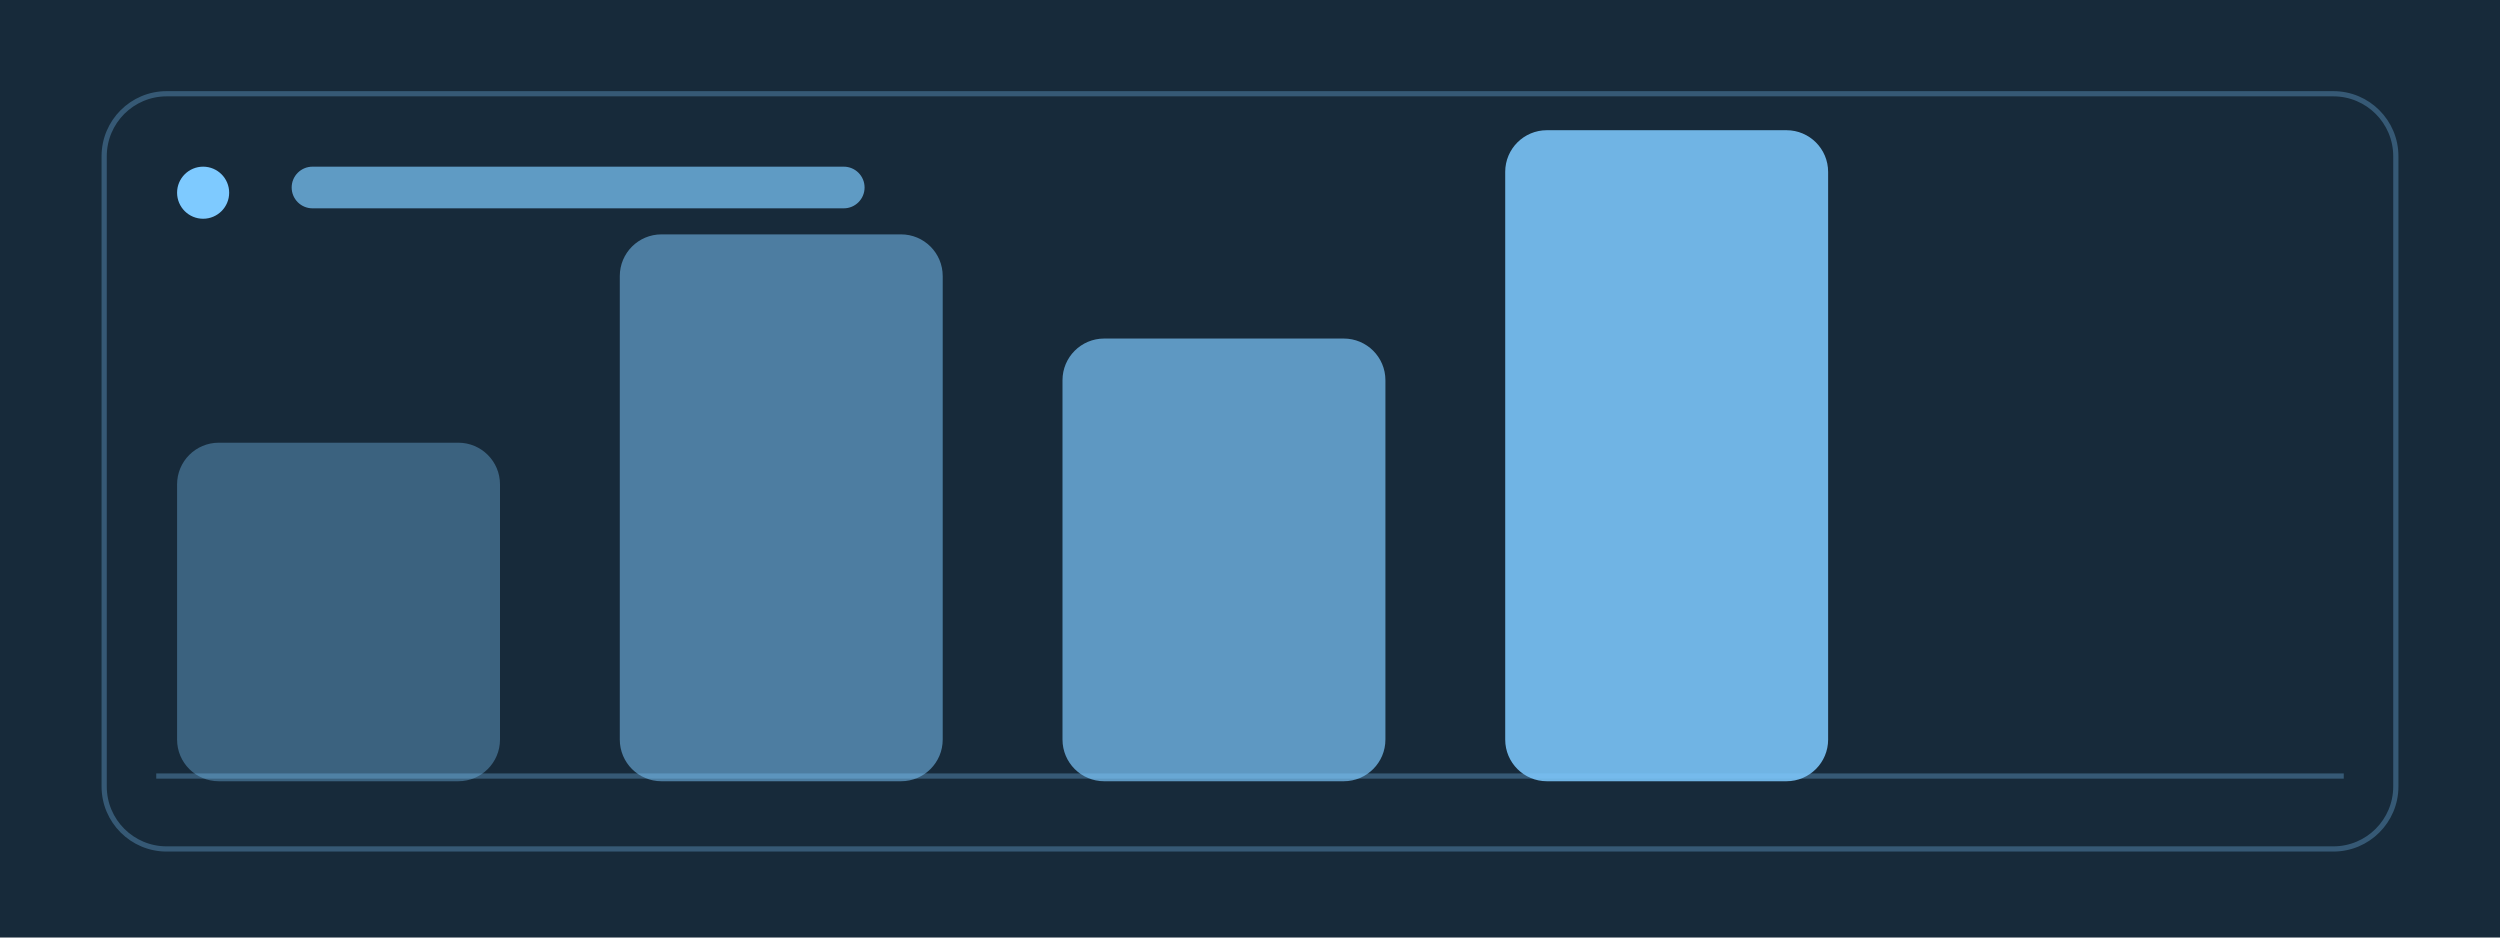
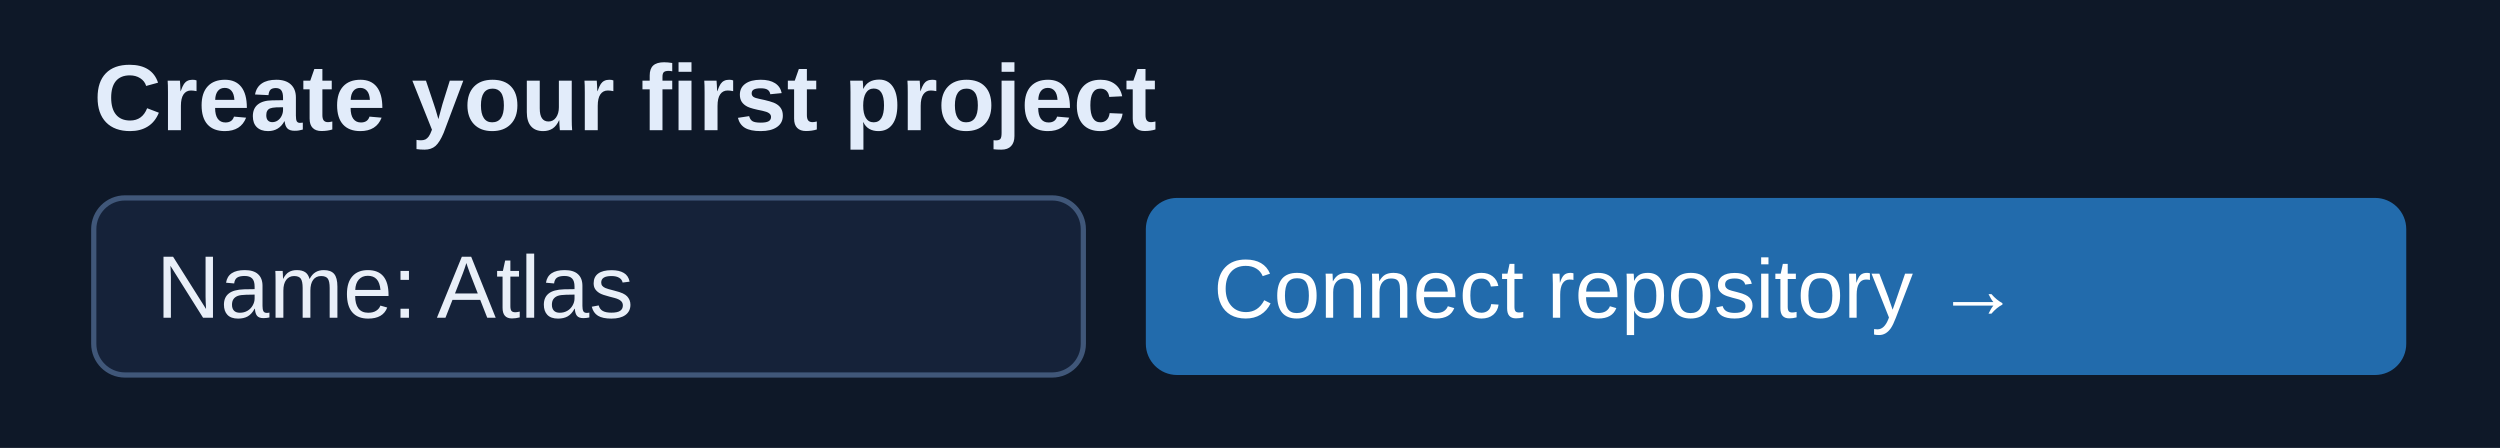
- <svg xmlns="http://www.w3.org/2000/svg" width="480" height="180" viewBox="0 0 480 180">
-   <rect width="480" height="180" fill="#172a3a" />
-   <rect x="20" y="18" width="440" height="145" rx="12" fill="none" stroke="#7ecaff" opacity=".3" />
-   <circle cx="39" cy="37" r="5" fill="#7ecaff" />
-   <rect x="56" y="32" width="110" height="8" rx="4" fill="#7ecaff" opacity=".7" />
-   <rect x="34" y="85" width="62" height="65" rx="8" fill="#7ecaff" opacity="0.35" />
-   <rect x="119" y="45" width="62" height="105" rx="8" fill="#7ecaff" opacity="0.52" />
-   <rect x="204" y="65" width="62" height="85" rx="8" fill="#7ecaff" opacity="0.69" />
-   <rect x="289" y="25" width="62" height="125" rx="8" fill="#7ecaff" opacity="0.86" />
-   <path d="M30 149H450" stroke="#7ecaff" opacity=".3" />
+ <svg xmlns="http://www.w3.org/2000/svg" width="480" height="86" viewBox="0 0 480 86">
+   <rect width="480" height="86" fill="#0e1828" />
+   <g font-family="Arial, sans-serif">
+     <text x="18" y="25" fill="#e2ecfa" font-size="18" font-weight="600">Create your first project</text>
+     <rect x="18" y="38" width="190" height="34" rx="6" fill="#152239" stroke="#405779" />
+     <text x="30" y="61" fill="#e9eff8" font-size="17">Name: Atlas</text>
+     <rect x="220" y="38" width="242" height="34" rx="6" fill="#226bac" />
+     <text x="233" y="61" fill="white" font-size="16">Connect repository →</text>
+   </g>
</svg>
